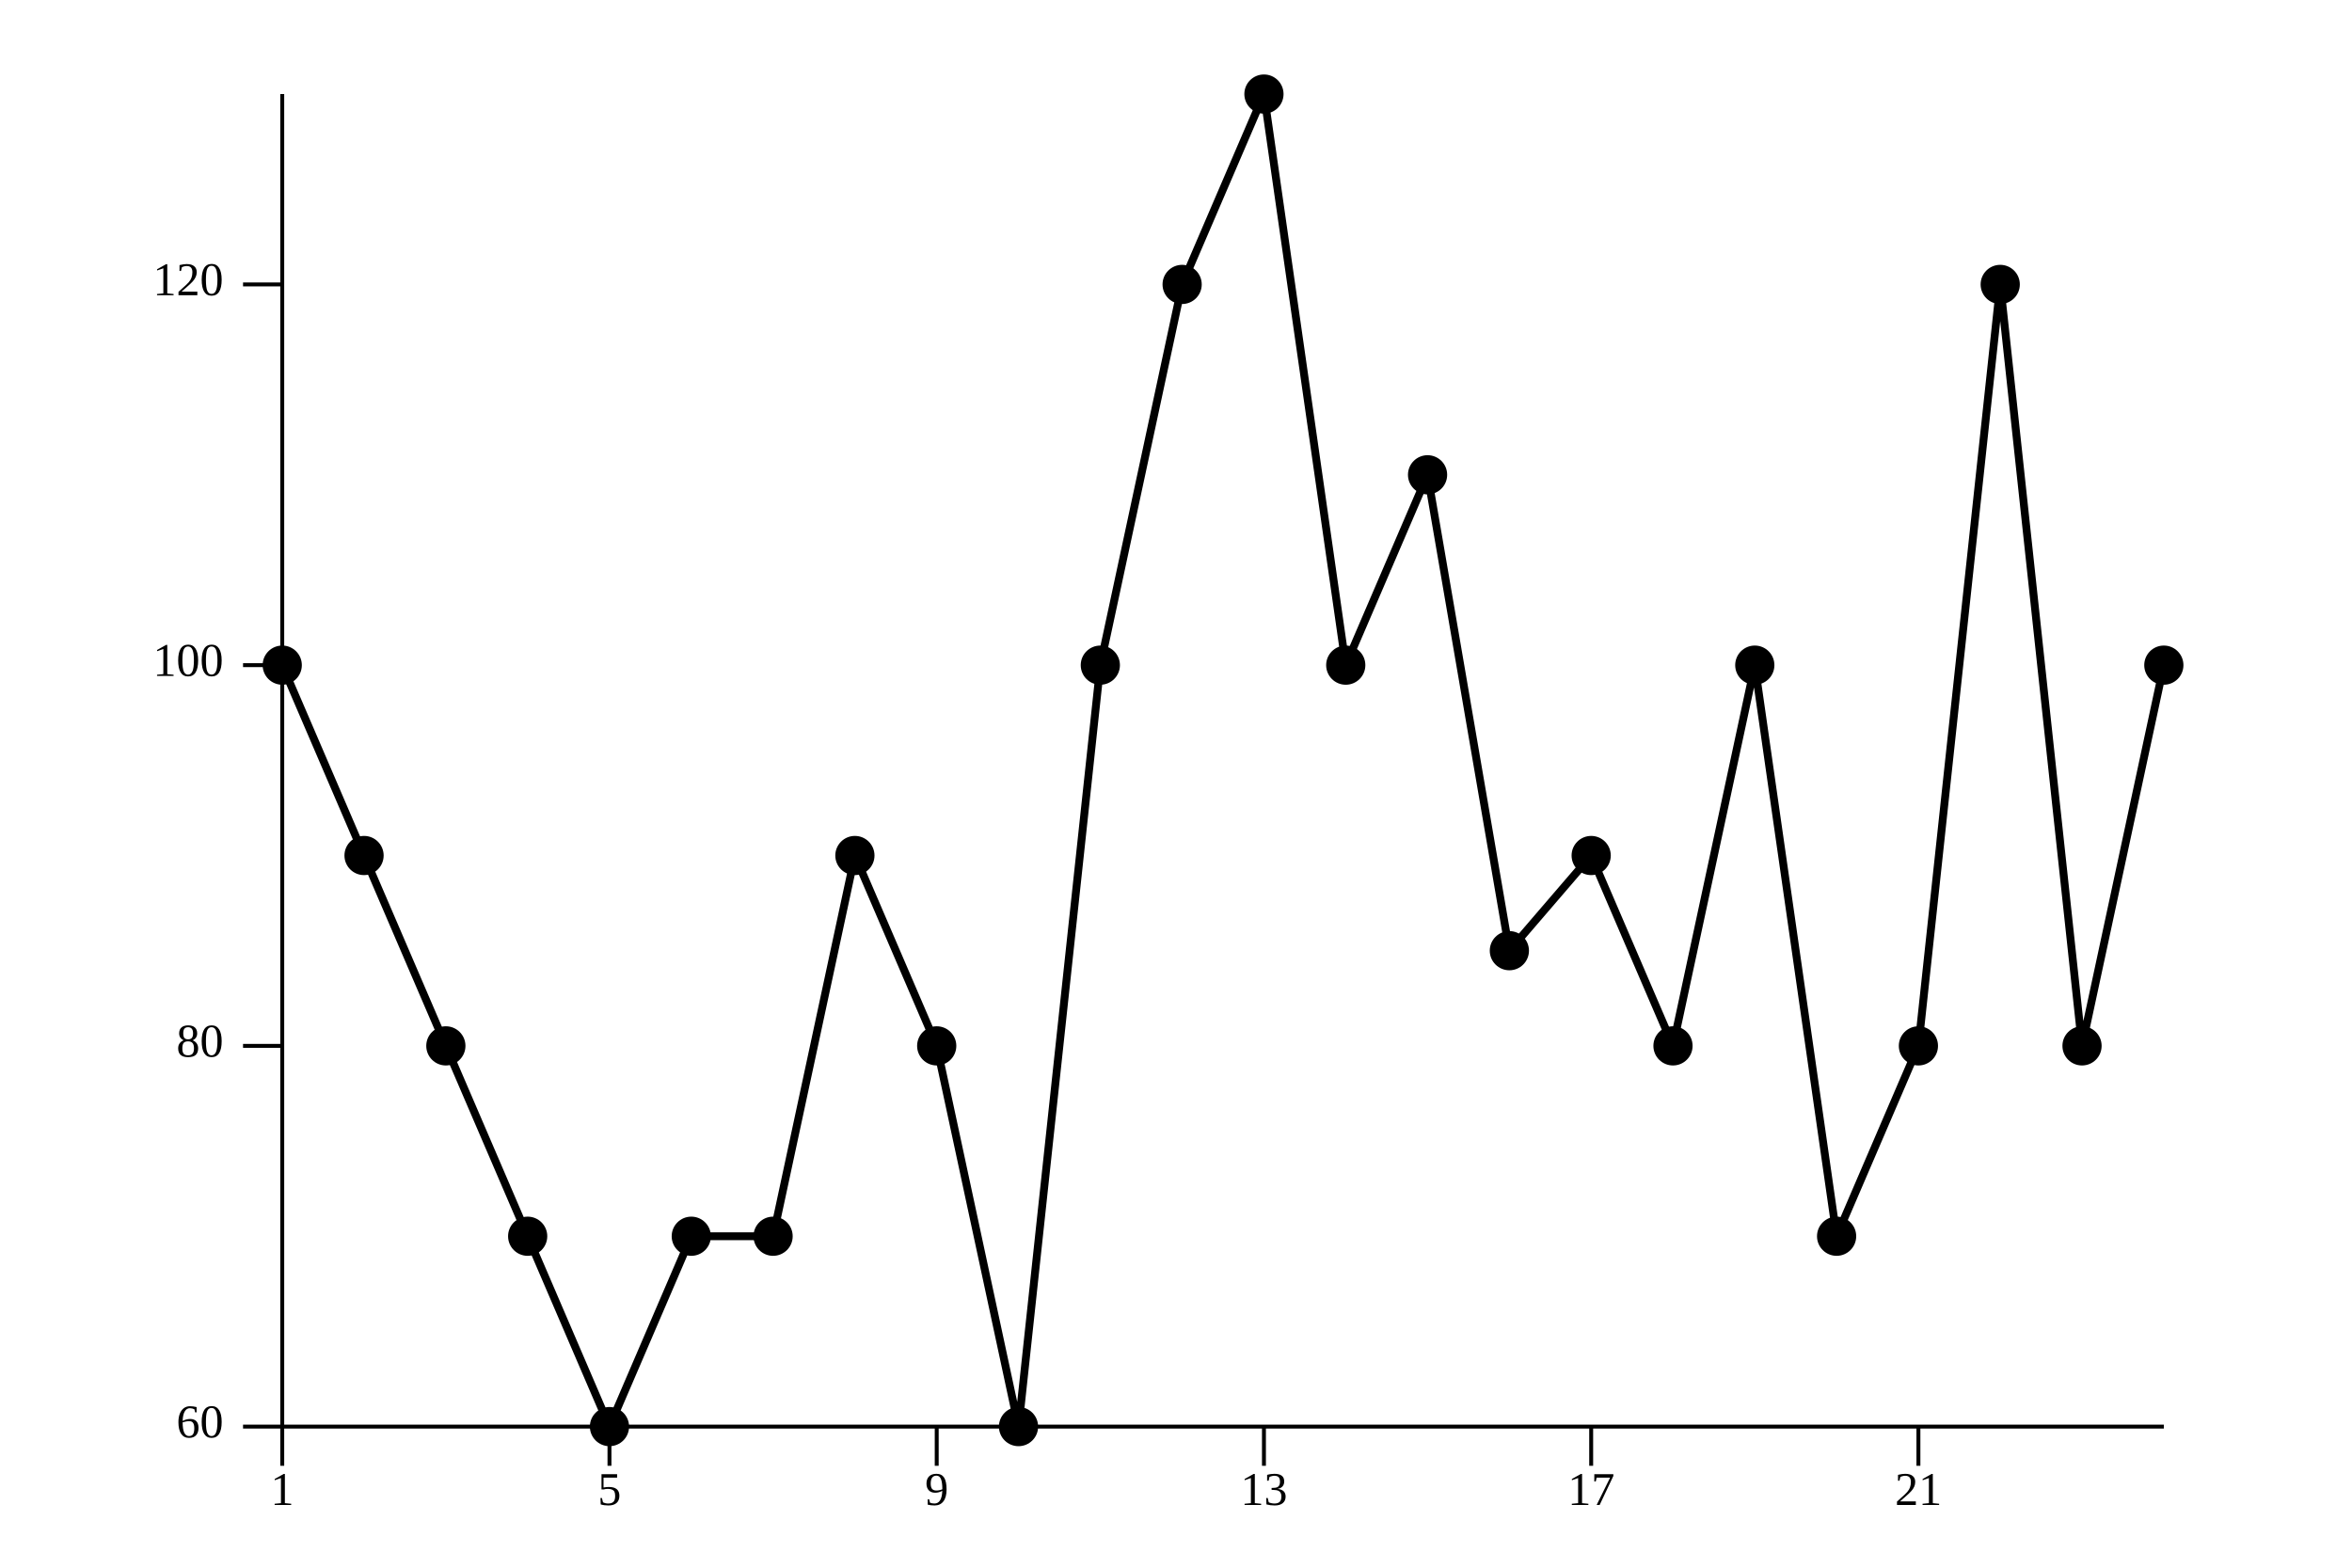
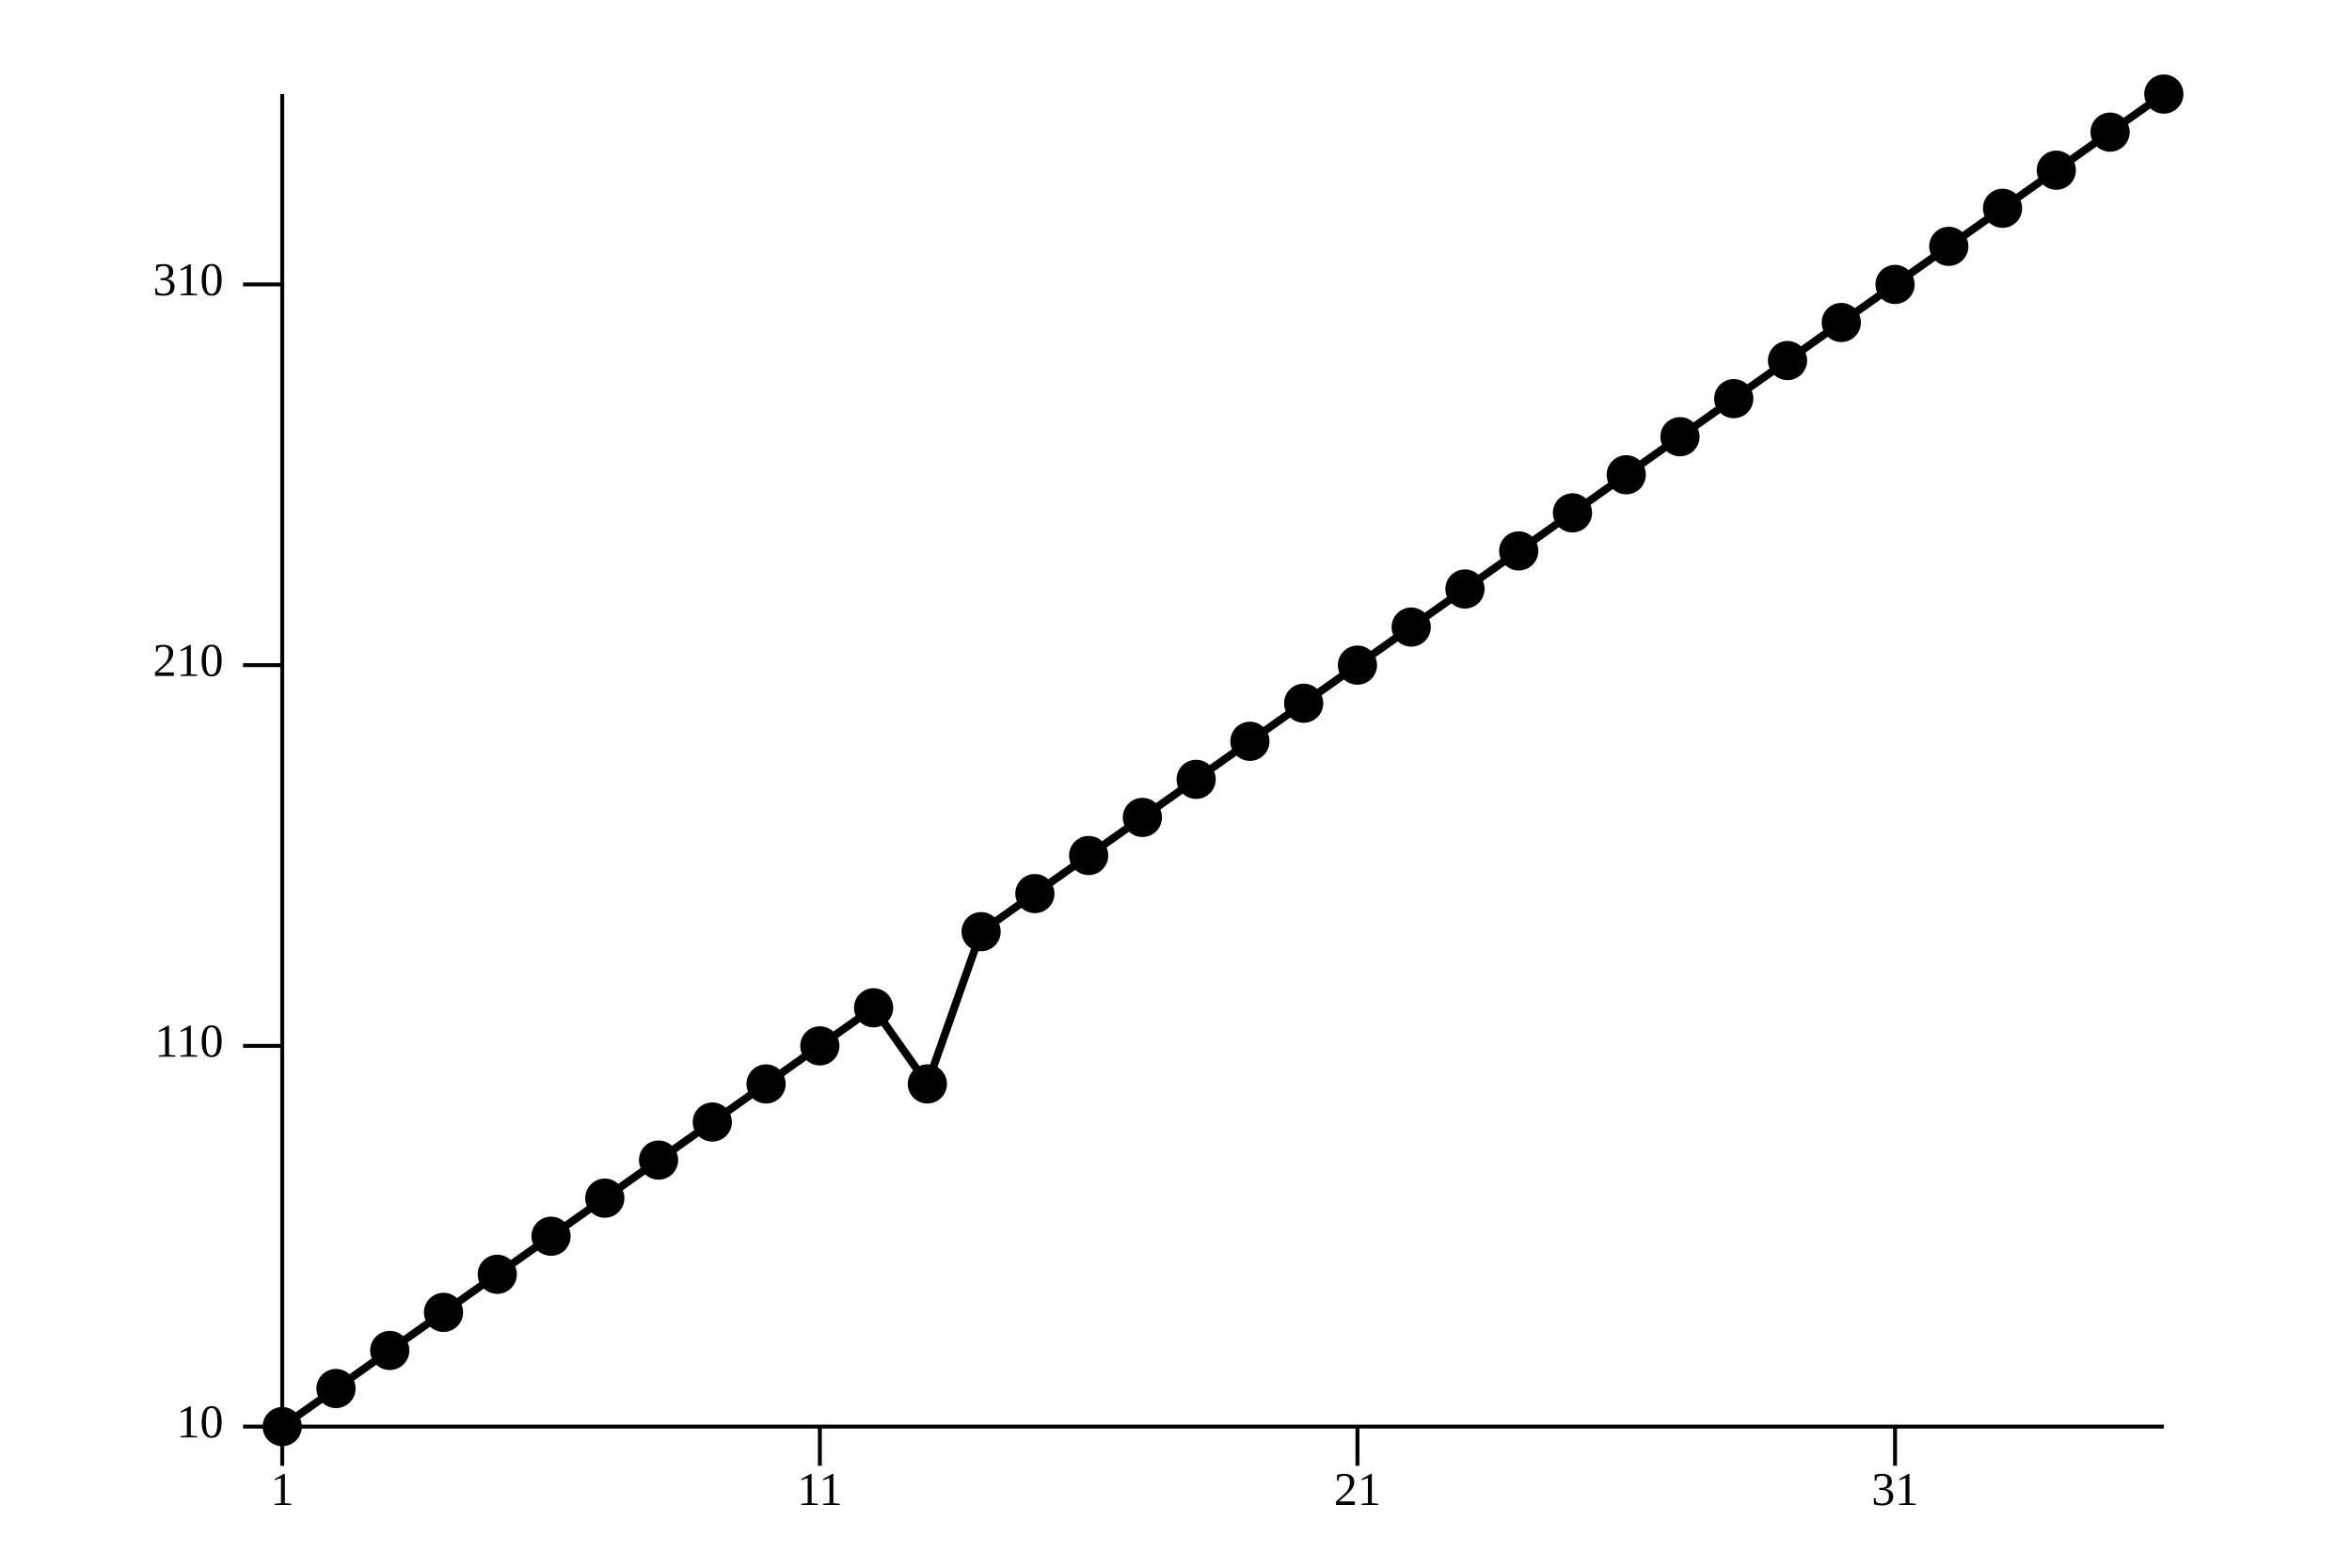
<svg xmlns="http://www.w3.org/2000/svg" viewBox="0 0 600 400">
  <g transform="translate(72, 364)">
    <g>
      <g>
-         <path d="M0,-194.286 L0,-194.286 L20.87,-145.714 L41.739,-97.143 L62.609,-48.571 L83.478,0 L104.348,-48.571 L125.217,-48.571 L146.087,-145.714 L166.957,-97.143 L187.826,0 L208.696,-194.286 L229.565,-291.429 L250.435,-340 L271.304,-194.286 L292.174,-242.857 L313.043,-121.429 L333.913,-145.714 L354.783,-97.143 L375.652,-194.286 L396.522,-48.571 L417.391,-97.143 L438.261,-291.429 L459.13,-97.143 L480,-194.286" fill="none" stroke="#000000" stroke-linejoin="round" stroke-width="2" />
+         <path d="M0,0 L0,0 L13.714,-9.714 L27.429,-19.429 L41.143,-29.143 L54.857,-38.857 L68.571,-48.571 L82.286,-58.286 L96,-68 L109.714,-77.714 L123.429,-87.429 L137.143,-97.143 L150.857,-106.857 L164.571,-87.429 L178.286,-126.286 L192,-136 L205.714,-145.714 L219.429,-155.429 L233.143,-165.143 L246.857,-174.857 L260.571,-184.571 L274.286,-194.286 L288,-204 L301.714,-213.714 L315.429,-223.429 L329.143,-233.143 L342.857,-242.857 L356.571,-252.571 L370.286,-262.286 L384,-272 L397.714,-281.714 L411.429,-291.429 L425.143,-301.143 L438.857,-310.857 L452.571,-320.571 L466.286,-330.286 L480,-340" fill="none" stroke="#000000" stroke-linejoin="round" stroke-width="2" />
      </g>
      <g>
-         <circle cx="0" cy="-194.286" fill="#000000" r="5" />
-         <circle cx="20.87" cy="-145.714" fill="#000000" r="5" />
-         <circle cx="41.739" cy="-97.143" fill="#000000" r="5" />
-         <circle cx="62.609" cy="-48.571" fill="#000000" r="5" />
-         <circle cx="83.478" cy="0" fill="#000000" r="5" />
-         <circle cx="104.348" cy="-48.571" fill="#000000" r="5" />
-         <circle cx="125.217" cy="-48.571" fill="#000000" r="5" />
-         <circle cx="146.087" cy="-145.714" fill="#000000" r="5" />
-         <circle cx="166.957" cy="-97.143" fill="#000000" r="5" />
-         <circle cx="187.826" cy="0" fill="#000000" r="5" />
-         <circle cx="208.696" cy="-194.286" fill="#000000" r="5" />
-         <circle cx="229.565" cy="-291.429" fill="#000000" r="5" />
-         <circle cx="250.435" cy="-340" fill="#000000" r="5" />
-         <circle cx="271.304" cy="-194.286" fill="#000000" r="5" />
-         <circle cx="292.174" cy="-242.857" fill="#000000" r="5" />
-         <circle cx="313.043" cy="-121.429" fill="#000000" r="5" />
-         <circle cx="333.913" cy="-145.714" fill="#000000" r="5" />
-         <circle cx="354.783" cy="-97.143" fill="#000000" r="5" />
-         <circle cx="375.652" cy="-194.286" fill="#000000" r="5" />
-         <circle cx="396.522" cy="-48.571" fill="#000000" r="5" />
-         <circle cx="417.391" cy="-97.143" fill="#000000" r="5" />
-         <circle cx="438.261" cy="-291.429" fill="#000000" r="5" />
-         <circle cx="459.13" cy="-97.143" fill="#000000" r="5" />
-         <circle cx="480" cy="-194.286" fill="#000000" r="5" />
+         <circle cx="0" cy="0" fill="#000000" r="5" />
+         <circle cx="13.714" cy="-9.714" fill="#000000" r="5" />
+         <circle cx="27.429" cy="-19.429" fill="#000000" r="5" />
+         <circle cx="41.143" cy="-29.143" fill="#000000" r="5" />
+         <circle cx="54.857" cy="-38.857" fill="#000000" r="5" />
+         <circle cx="68.571" cy="-48.571" fill="#000000" r="5" />
+         <circle cx="82.286" cy="-58.286" fill="#000000" r="5" />
+         <circle cx="96" cy="-68" fill="#000000" r="5" />
+         <circle cx="109.714" cy="-77.714" fill="#000000" r="5" />
+         <circle cx="123.429" cy="-87.429" fill="#000000" r="5" />
+         <circle cx="137.143" cy="-97.143" fill="#000000" r="5" />
+         <circle cx="150.857" cy="-106.857" fill="#000000" r="5" />
+         <circle cx="164.571" cy="-87.429" fill="#000000" r="5" />
+         <circle cx="178.286" cy="-126.286" fill="#000000" r="5" />
+         <circle cx="192" cy="-136" fill="#000000" r="5" />
+         <circle cx="205.714" cy="-145.714" fill="#000000" r="5" />
+         <circle cx="219.429" cy="-155.429" fill="#000000" r="5" />
+         <circle cx="233.143" cy="-165.143" fill="#000000" r="5" />
+         <circle cx="246.857" cy="-174.857" fill="#000000" r="5" />
+         <circle cx="260.571" cy="-184.571" fill="#000000" r="5" />
+         <circle cx="274.286" cy="-194.286" fill="#000000" r="5" />
+         <circle cx="288" cy="-204" fill="#000000" r="5" />
+         <circle cx="301.714" cy="-213.714" fill="#000000" r="5" />
+         <circle cx="315.429" cy="-223.429" fill="#000000" r="5" />
+         <circle cx="329.143" cy="-233.143" fill="#000000" r="5" />
+         <circle cx="342.857" cy="-242.857" fill="#000000" r="5" />
+         <circle cx="356.571" cy="-252.571" fill="#000000" r="5" />
+         <circle cx="370.286" cy="-262.286" fill="#000000" r="5" />
+         <circle cx="384" cy="-272" fill="#000000" r="5" />
+         <circle cx="397.714" cy="-281.714" fill="#000000" r="5" />
+         <circle cx="411.429" cy="-291.429" fill="#000000" r="5" />
+         <circle cx="425.143" cy="-301.143" fill="#000000" r="5" />
+         <circle cx="438.857" cy="-310.857" fill="#000000" r="5" />
+         <circle cx="452.571" cy="-320.571" fill="#000000" r="5" />
+         <circle cx="466.286" cy="-330.286" fill="#000000" r="5" />
+         <circle cx="480" cy="-340" fill="#000000" r="5" />
      </g>
    </g>
    <g>
      <g>
        <line stroke="black" stroke-width="1" x1="0" x2="0" y1="0" y2="10" />
-         <line stroke="black" stroke-width="1" x1="83.478" x2="83.478" y1="0" y2="10" />
-         <line stroke="black" stroke-width="1" x1="166.957" x2="166.957" y1="0" y2="10" />
-         <line stroke="black" stroke-width="1" x1="250.435" x2="250.435" y1="0" y2="10" />
-         <line stroke="black" stroke-width="1" x1="333.913" x2="333.913" y1="0" y2="10" />
-         <line stroke="black" stroke-width="1" x1="417.391" x2="417.391" y1="0" y2="10" />
+         <line stroke="black" stroke-width="1" x1="137.143" x2="137.143" y1="0" y2="10" />
+         <line stroke="black" stroke-width="1" x1="274.286" x2="274.286" y1="0" y2="10" />
+         <line stroke="black" stroke-width="1" x1="411.429" x2="411.429" y1="0" y2="10" />
      </g>
      <line stroke="black" stroke-width="1" x1="0" x2="480" y1="0" y2="0" />
      <g>
        <text font-size="12" text-anchor="middle" x="0" y="20">
1
</text>
-         <text font-size="12" text-anchor="middle" x="83.478" y="20">
- 5
+         <text font-size="12" text-anchor="middle" x="137.143" y="20">
+ 11
</text>
-         <text font-size="12" text-anchor="middle" x="166.957" y="20">
- 9
+         <text font-size="12" text-anchor="middle" x="274.286" y="20">
+ 21
</text>
-         <text font-size="12" text-anchor="middle" x="250.435" y="20">
- 13
- </text>
-         <text font-size="12" text-anchor="middle" x="333.913" y="20">
- 17
- </text>
-         <text font-size="12" text-anchor="middle" x="417.391" y="20">
- 21
+         <text font-size="12" text-anchor="middle" x="411.429" y="20">
+ 31
</text>
      </g>
      <text font-size="12" text-anchor="middle" x="240" y="30">

</text>
    </g>
    <g>
      <g>
        <line stroke="black" stroke-width="1" x1="0" x2="-10" y1="0" y2="0" />
        <line stroke="black" stroke-width="1" x1="0" x2="-10" y1="-97.143" y2="-97.143" />
        <line stroke="black" stroke-width="1" x1="0" x2="-10" y1="-194.286" y2="-194.286" />
        <line stroke="black" stroke-width="1" x1="0" x2="-10" y1="-291.429" y2="-291.429" />
      </g>
      <line stroke="black" stroke-width="1" x1="0" x2="0" y1="0" y2="-340" />
      <g>
        <text dominant-baseline="middle" font-size="12" text-anchor="end" x="-15" y="0">
- 60
+ 10
</text>
        <text dominant-baseline="middle" font-size="12" text-anchor="end" x="-15" y="-97.143">
- 80
+ 110
</text>
        <text dominant-baseline="middle" font-size="12" text-anchor="end" x="-15" y="-194.286">
- 100
+ 210
</text>
        <text dominant-baseline="middle" font-size="12" text-anchor="end" x="-15" y="-291.429">
- 120
+ 310
</text>
      </g>
      <text font-size="12" text-anchor="middle" transform="rotate(-90 -36 -170)" x="-36" y="-182">

</text>
    </g>
  </g>
</svg>
